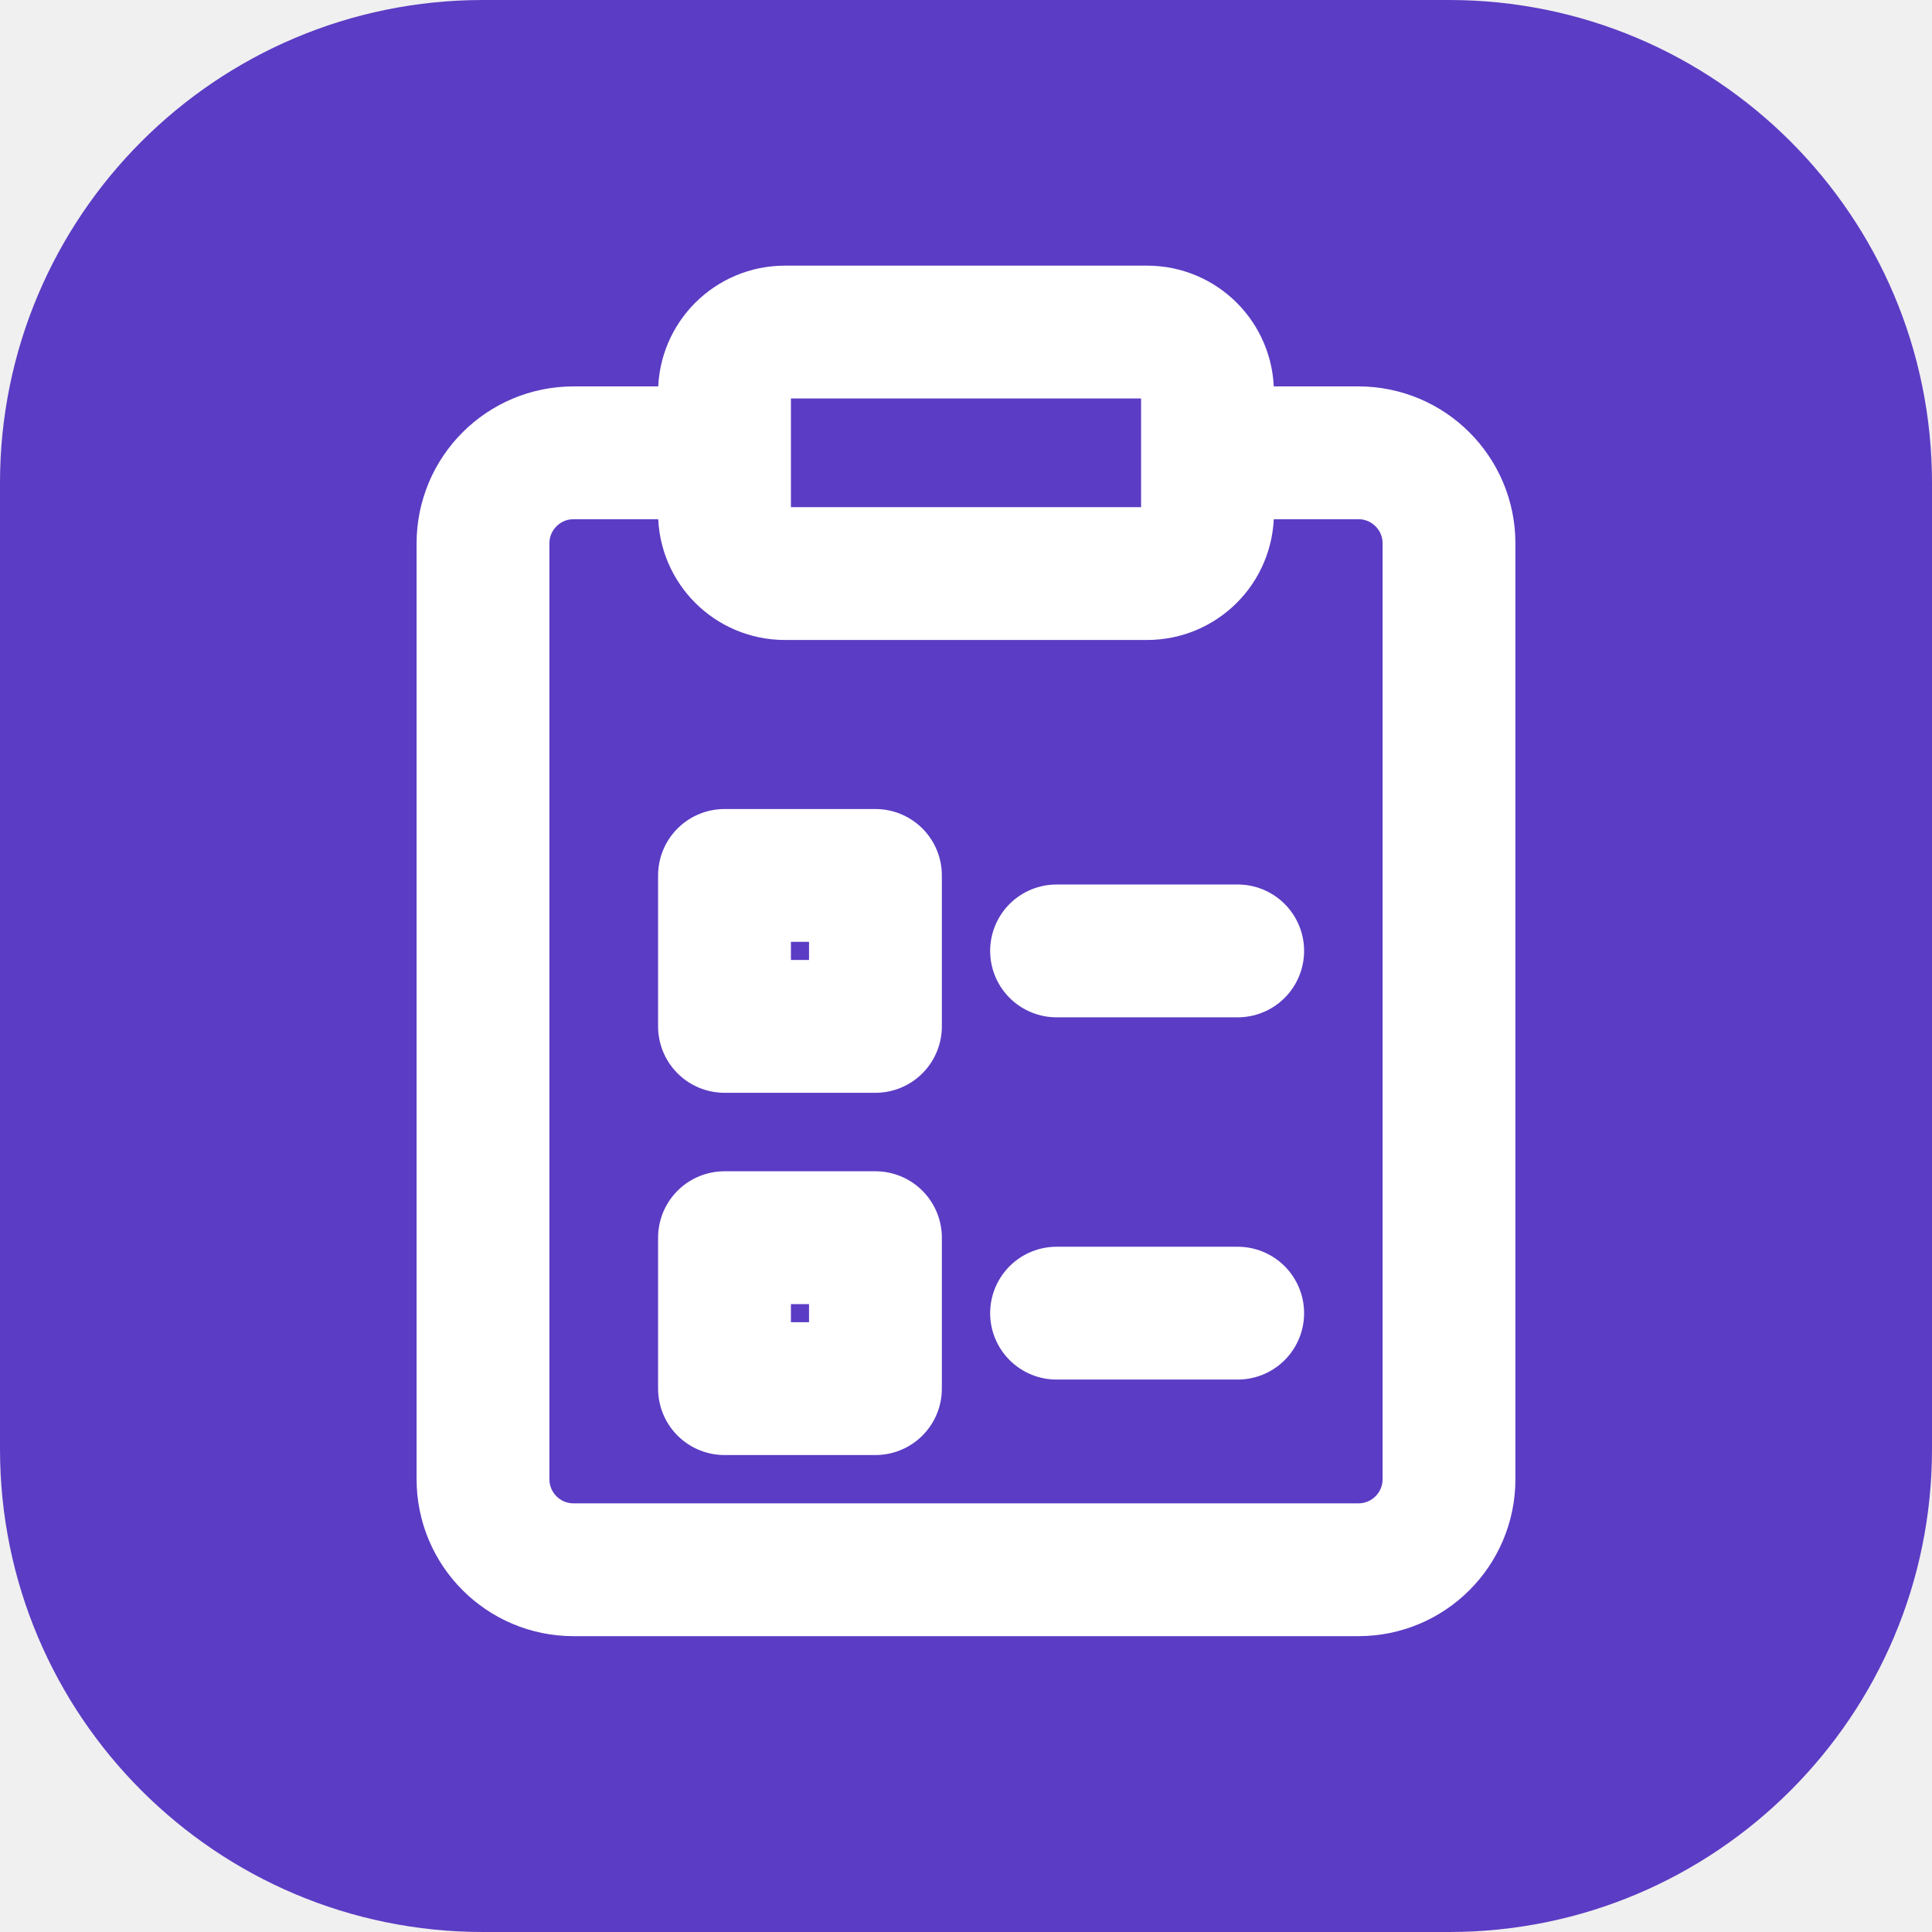
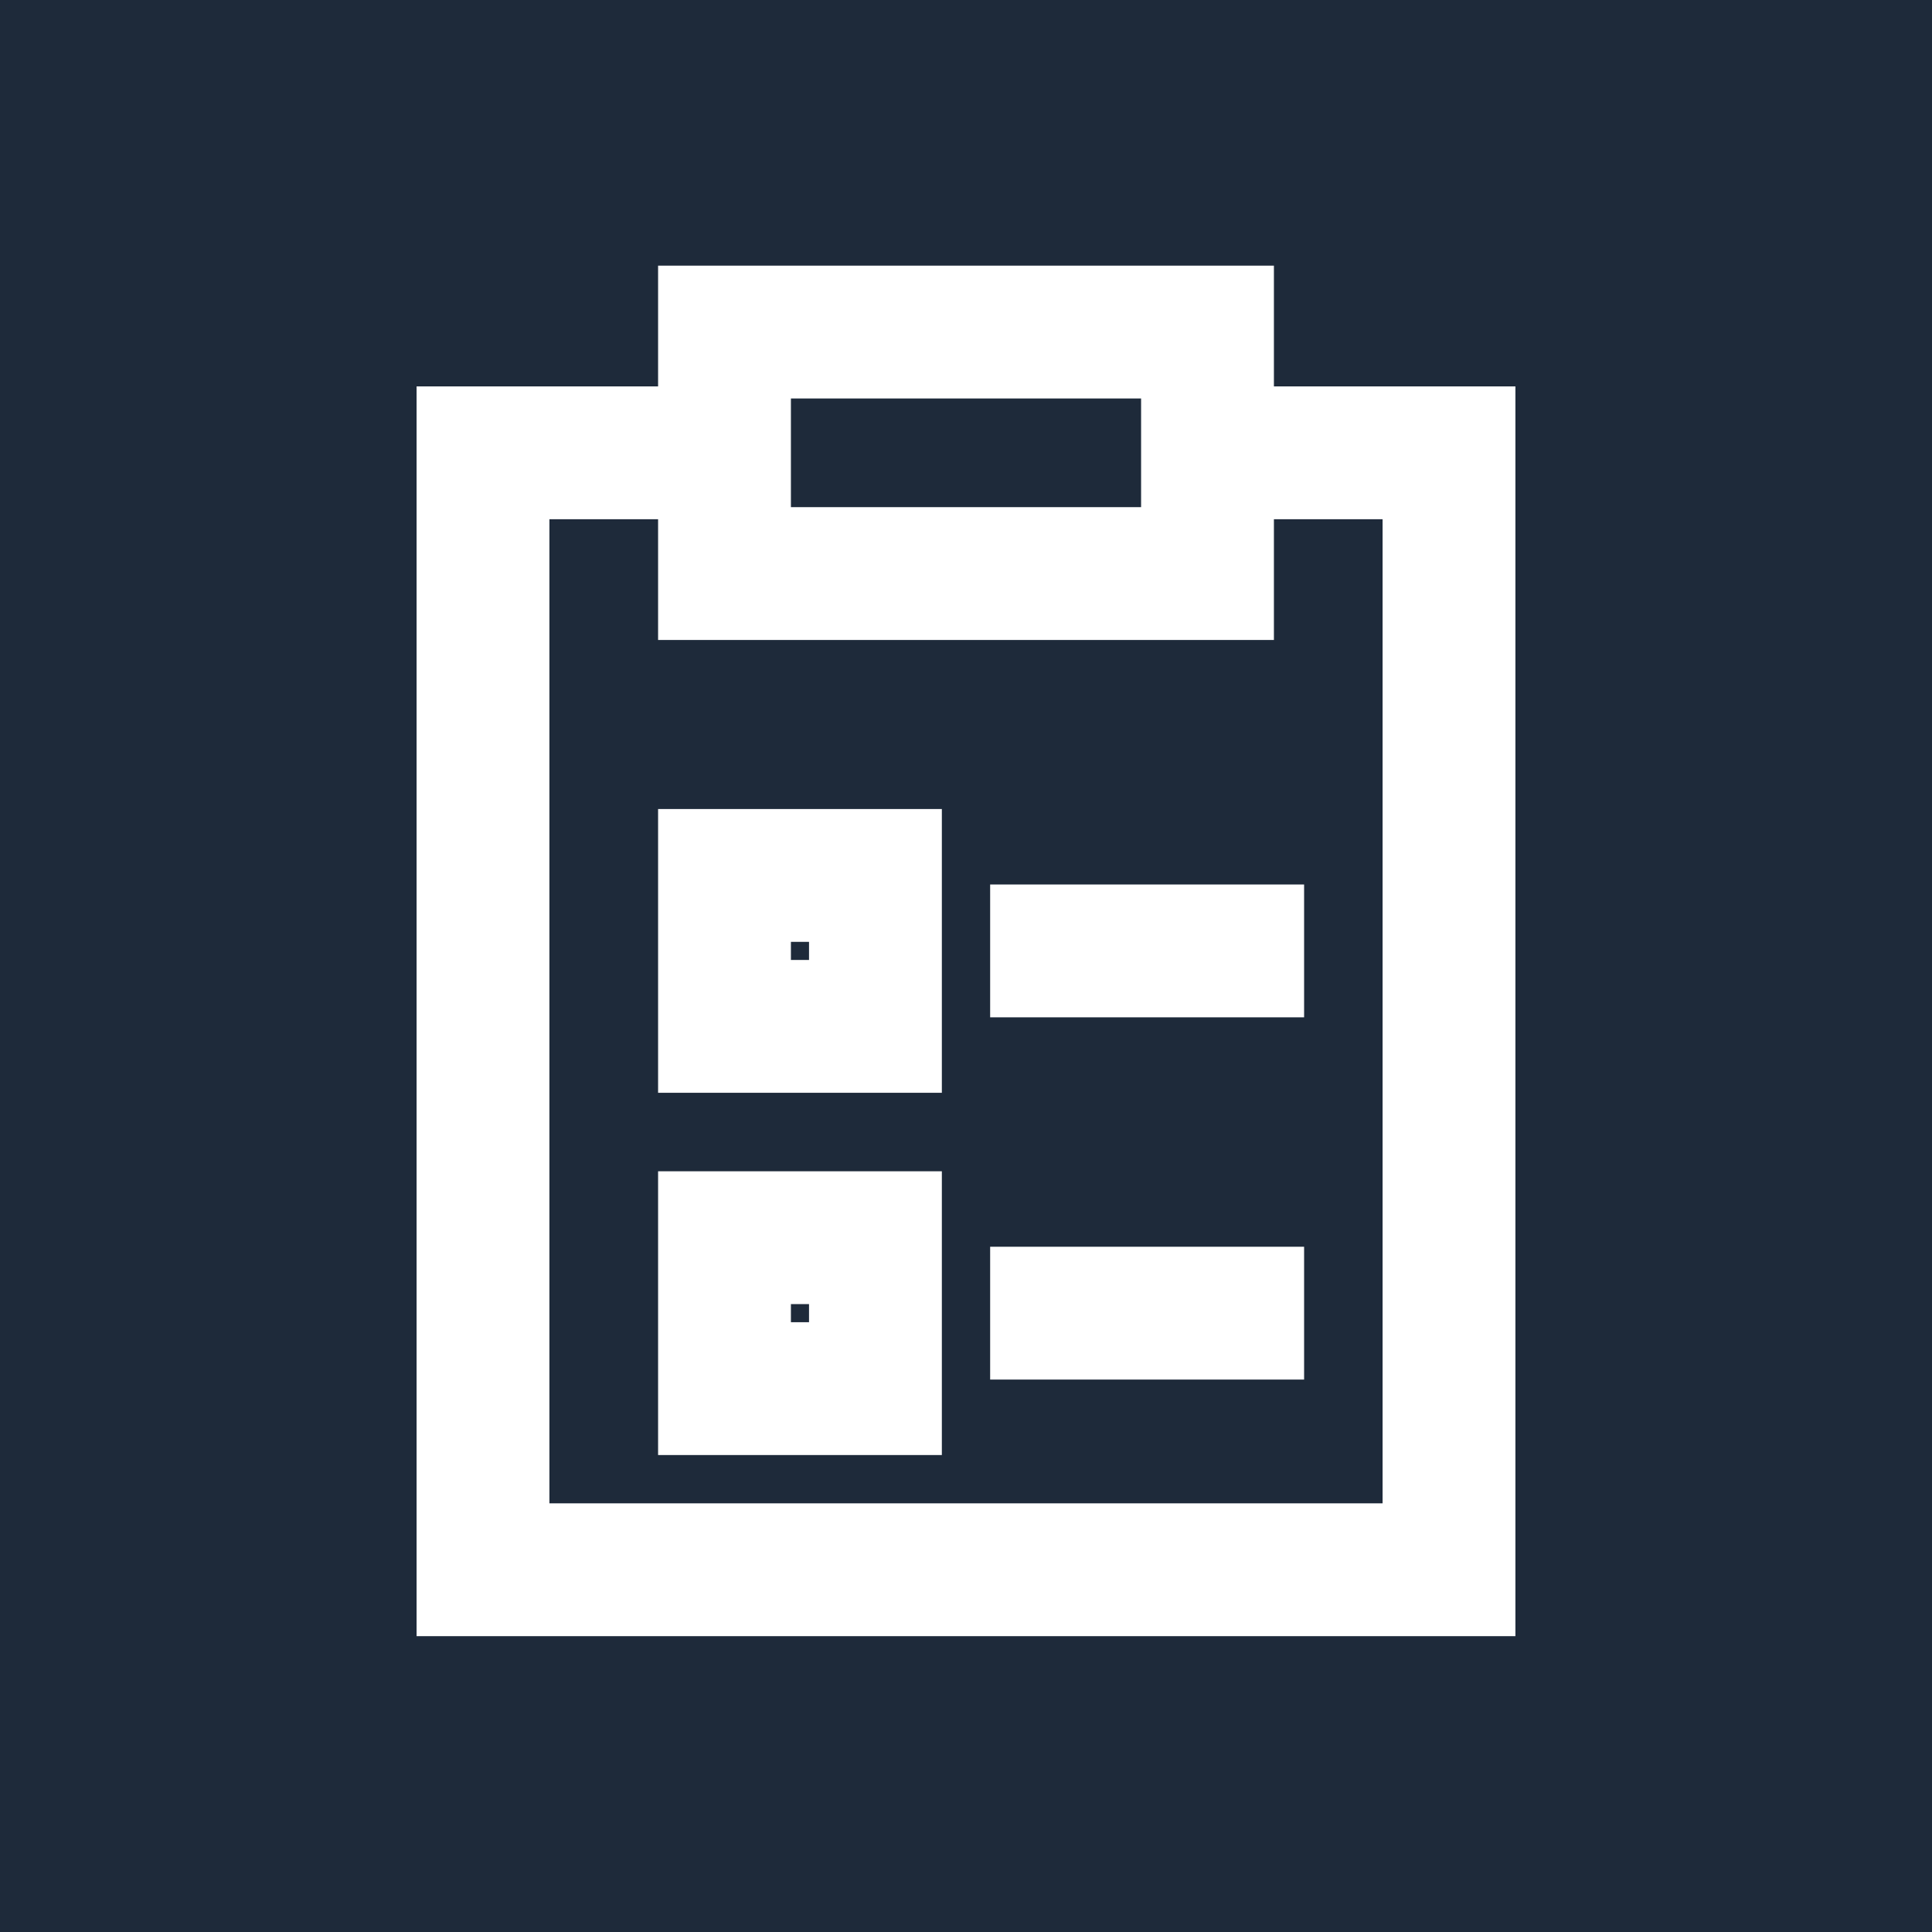
<svg xmlns="http://www.w3.org/2000/svg" viewBox="0 0 32 32">
-   <rect width="32" height="32" rx="8" fill="#5b3cc4" />
-   <g fill="none" stroke="#fff" stroke-width="2.2" stroke-linecap="round" stroke-linejoin="round">
-     <path d="M11 7.5H9.5a1.5 1.5 0 0 0-1.5 1.5v15.5A1.5 1.5 0 0 0 9.5 26h13a1.5 1.5 0 0 0 1.5-1.5V9a1.5 1.5 0 0 0-1.5-1.5H21" />
-     <rect x="12" y="5.5" width="8" height="4" rx="1" />
+   <rect width="32" height="32" fill="#1e2a3a" />
+   <g fill="none" stroke="#fff" stroke-width="2.2" stroke-linecap="square" stroke-linejoin="miter">
+     <path d="M11 7.5H8v18.5h16V7.5h-3" />
+     <rect x="12" y="5.5" width="8" height="4" />
    <path d="M12 14.5h2.5v2.5H12zM17.5 15.75h3M12 20.5h2.5V23H12zM17.5 21.75h3" />
  </g>
</svg>
